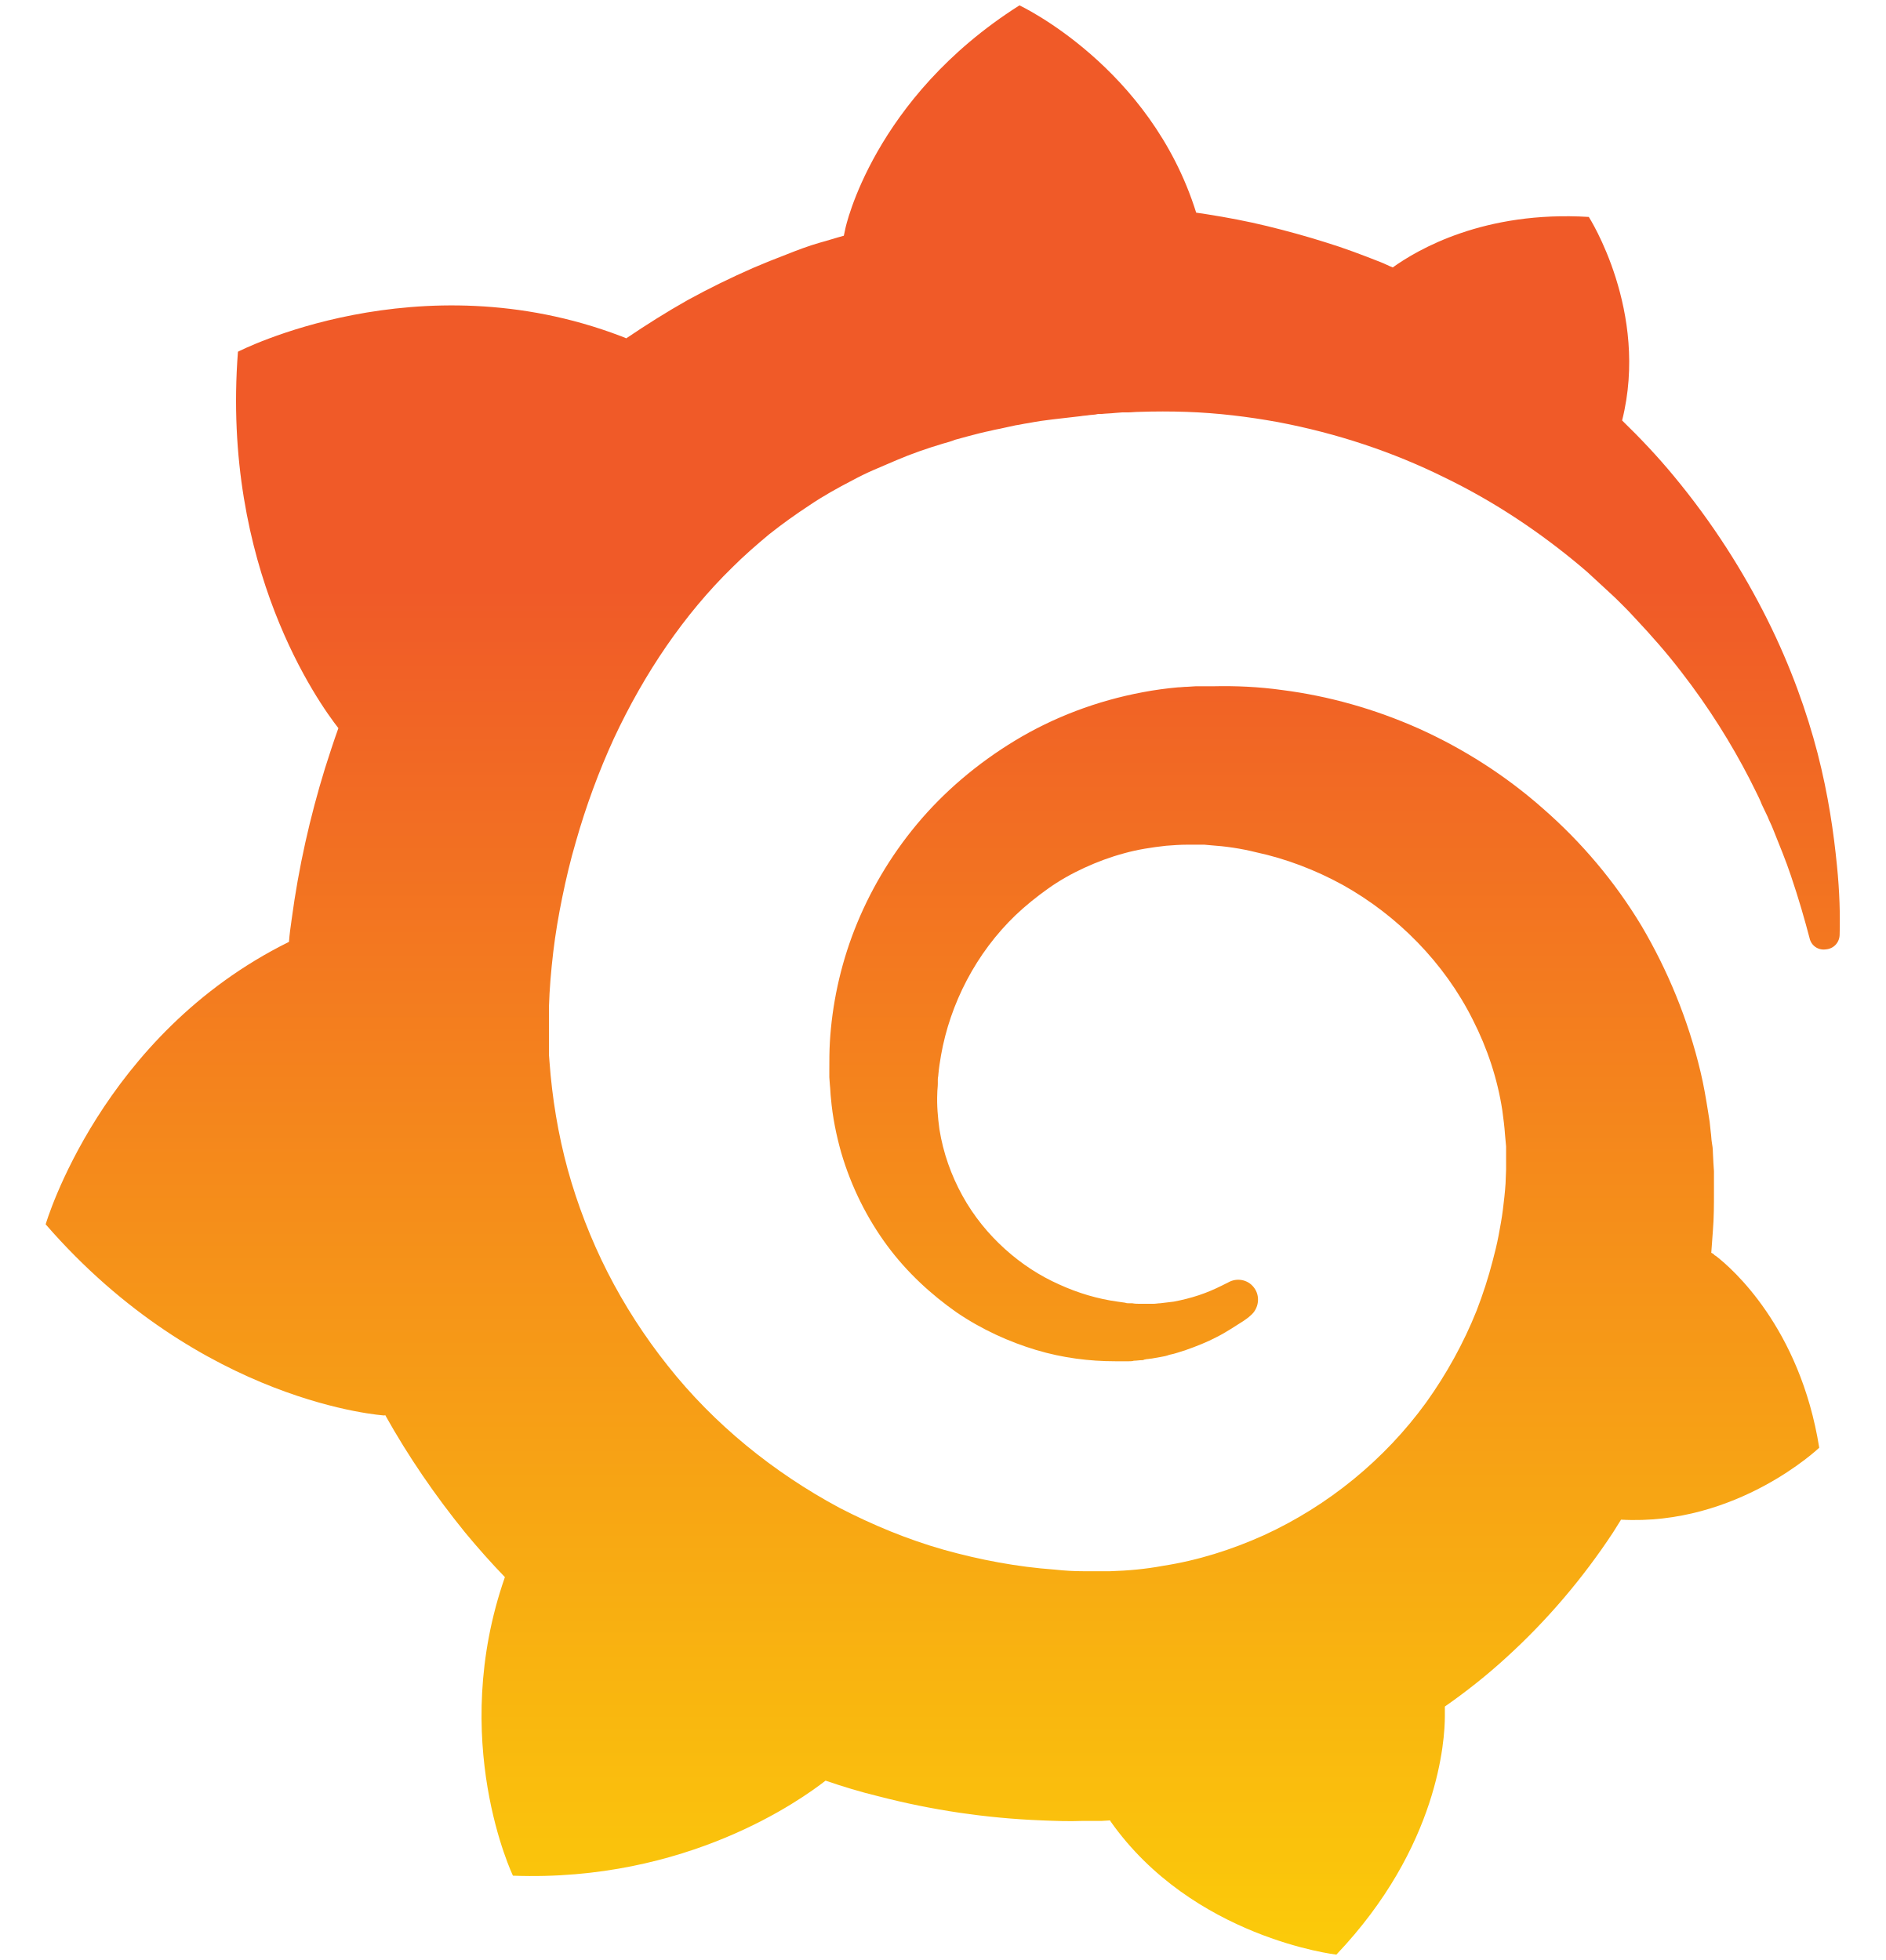
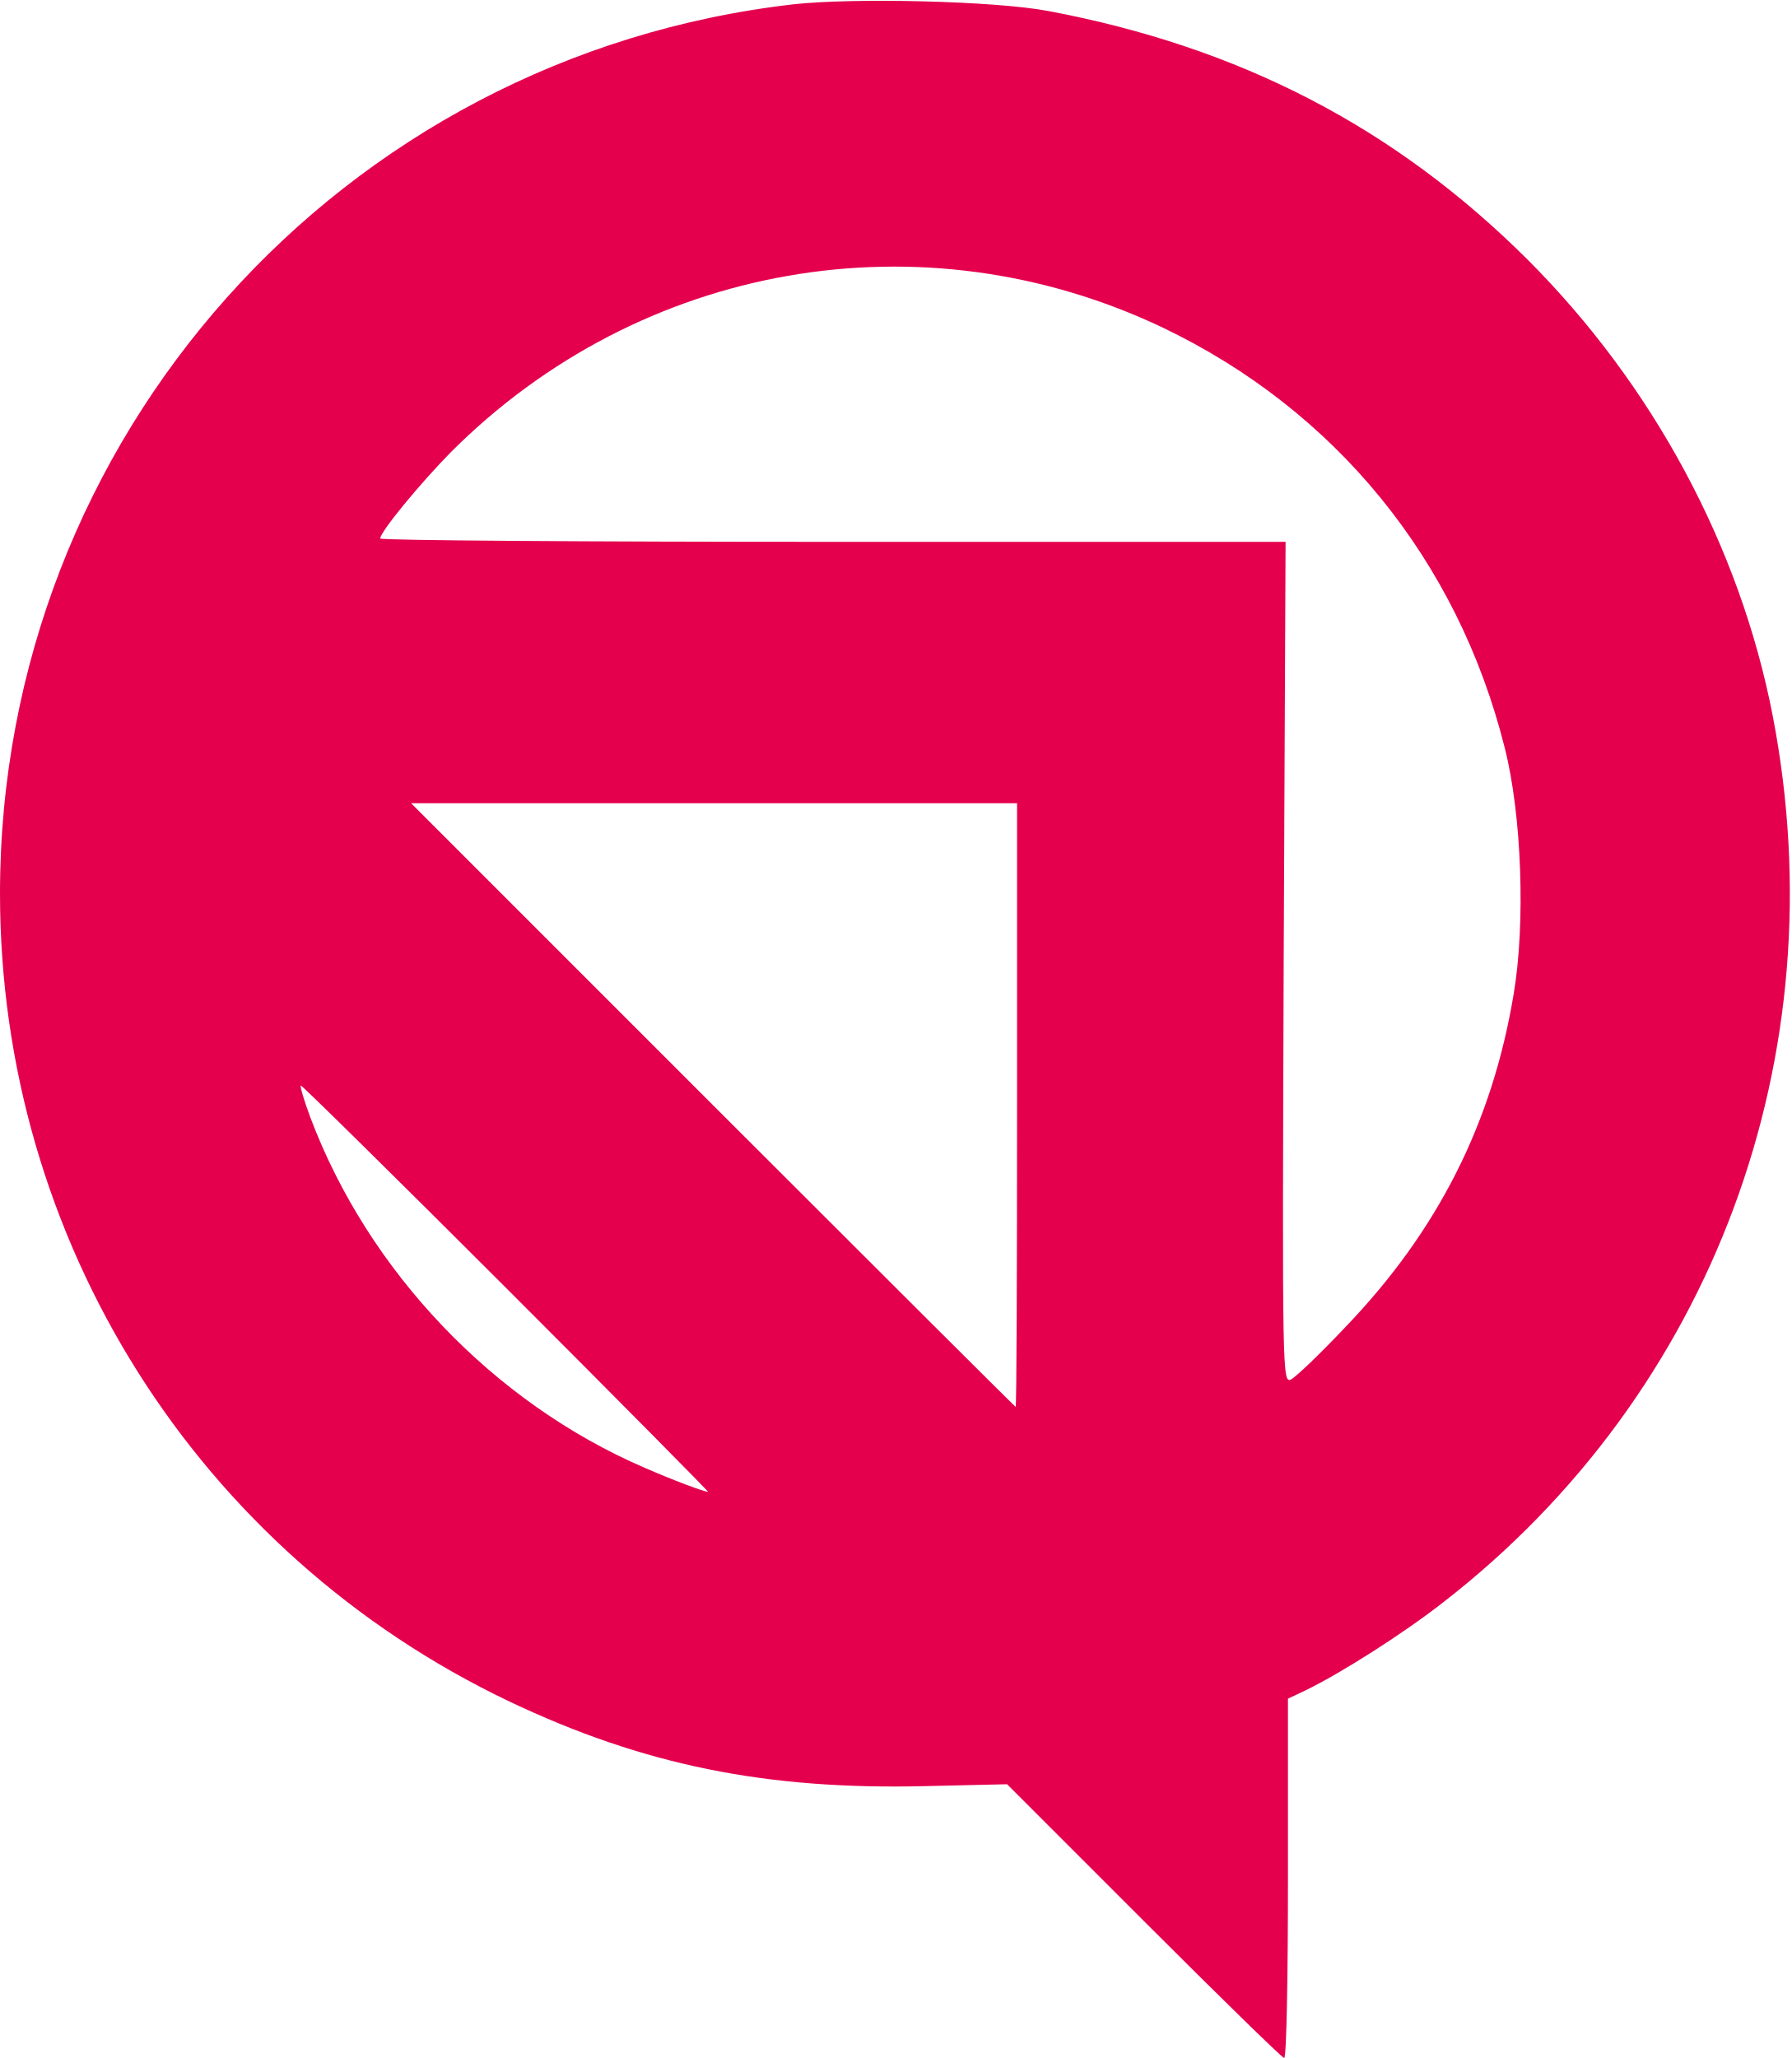
- <svg xmlns="http://www.w3.org/2000/svg" version="1.1" id="Layer_1" x="0px" y="0px" width="351px" height="365px" viewBox="0 0 351 365" style="enable-background:new 0 0 351 365;" xml:space="preserve">
-   <style type="text/css">
- 	.st0{fill:url(#SVGID_1_);}
- </style>
-   <g id="Layer_1_1_">
- </g>
-   <linearGradient id="SVGID_1_" gradientUnits="userSpaceOnUse" x1="175.5" y1="30%" x2="175.5" y2="99%">
-     <stop offset="0" style="stop-color:#F05A28" />
-     <stop offset="1" style="stop-color:#FBCA0A" />
-   </linearGradient>
-   <path class="st0" d="M342,161.2c-0.6-6.1-1.6-13.1-3.6-20.9c-2-7.7-5-16.2-9.4-25c-4.4-8.8-10.1-17.9-17.5-26.8  c-2.9-3.5-6.1-6.9-9.5-10.2c5.1-20.3-6.2-37.9-6.2-37.9c-19.5-1.2-31.9,6.1-36.5,9.4c-0.8-0.3-1.5-0.7-2.3-1  c-3.3-1.3-6.7-2.6-10.3-3.7c-3.5-1.1-7.1-2.1-10.8-3c-3.7-0.9-7.4-1.6-11.2-2.2c-0.7-0.1-1.3-0.2-2-0.3  c-8.5-27.2-32.9-38.6-32.9-38.6c-27.3,17.3-32.4,41.5-32.4,41.5s-0.1,0.5-0.3,1.4c-1.5,0.4-3,0.9-4.5,1.3c-2.1,0.6-4.2,1.4-6.2,2.2  c-2.1,0.8-4.1,1.6-6.2,2.5c-4.1,1.8-8.2,3.8-12.2,6c-3.9,2.2-7.7,4.6-11.4,7.1c-0.5-0.2-1-0.4-1-0.4c-37.8-14.4-71.3,2.9-71.3,2.9  c-3.1,40.2,15.1,65.5,18.7,70.1c-0.9,2.5-1.7,5-2.5,7.5c-2.8,9.1-4.9,18.4-6.2,28.1c-0.2,1.4-0.4,2.8-0.5,4.2  C18.8,192.7,8.5,228,8.5,228c29.1,33.5,63.1,35.6,63.1,35.6c0,0,0.1-0.1,0.1-0.1c4.3,7.7,9.3,15,14.9,21.9c2.4,2.9,4.8,5.6,7.4,8.3  c-10.6,30.4,1.5,55.6,1.5,55.6c32.4,1.2,53.7-14.2,58.2-17.7c3.2,1.1,6.5,2.1,9.8,2.9c10,2.6,20.2,4.1,30.4,4.5  c2.5,0.1,5.1,0.2,7.6,0.1l1.2,0l0.8,0l1.6,0l1.6-0.1l0,0.1c15.3,21.8,42.1,24.9,42.1,24.9c19.1-20.1,20.2-40.1,20.2-44.4l0,0  c0,0,0-0.1,0-0.3c0-0.4,0-0.6,0-0.6l0,0c0-0.3,0-0.6,0-0.9c4-2.8,7.8-5.8,11.4-9.1c7.6-6.9,14.3-14.8,19.9-23.3  c0.5-0.8,1-1.6,1.5-2.4c21.6,1.2,36.9-13.4,36.9-13.4c-3.6-22.5-16.4-33.5-19.1-35.6l0,0c0,0-0.1-0.1-0.3-0.2  c-0.2-0.1-0.2-0.2-0.2-0.2c0,0,0,0,0,0c-0.1-0.1-0.3-0.2-0.5-0.3c0.1-1.4,0.2-2.7,0.3-4.1c0.2-2.4,0.2-4.9,0.2-7.3l0-1.8l0-0.9  l0-0.5c0-0.6,0-0.4,0-0.6l-0.1-1.5l-0.1-2c0-0.7-0.1-1.3-0.2-1.9c-0.1-0.6-0.1-1.3-0.2-1.9l-0.2-1.9l-0.3-1.9  c-0.4-2.5-0.8-4.9-1.4-7.4c-2.3-9.7-6.1-18.9-11-27.2c-5-8.3-11.2-15.6-18.3-21.8c-7-6.2-14.9-11.2-23.1-14.9  c-8.3-3.7-16.9-6.1-25.5-7.2c-4.3-0.6-8.6-0.8-12.9-0.7l-1.6,0l-0.4,0c-0.1,0-0.6,0-0.5,0l-0.7,0l-1.6,0.1c-0.6,0-1.2,0.1-1.7,0.1  c-2.2,0.2-4.4,0.5-6.5,0.9c-8.6,1.6-16.7,4.7-23.8,9c-7.1,4.3-13.3,9.6-18.3,15.6c-5,6-8.9,12.7-11.6,19.6c-2.7,6.9-4.2,14.1-4.6,21  c-0.1,1.7-0.1,3.5-0.1,5.2c0,0.4,0,0.9,0,1.3l0.1,1.4c0.1,0.8,0.1,1.7,0.2,2.5c0.3,3.5,1,6.9,1.9,10.1c1.9,6.5,4.9,12.4,8.6,17.4  c3.7,5,8.2,9.1,12.9,12.4c4.7,3.2,9.8,5.5,14.8,7c5,1.5,10,2.1,14.7,2.1c0.6,0,1.2,0,1.7,0c0.3,0,0.6,0,0.9,0c0.3,0,0.6,0,0.9-0.1  c0.5,0,1-0.1,1.5-0.1c0.1,0,0.3,0,0.4-0.1l0.5-0.1c0.3,0,0.6-0.1,0.9-0.1c0.6-0.1,1.1-0.2,1.7-0.3c0.6-0.1,1.1-0.2,1.6-0.4  c1.1-0.2,2.1-0.6,3.1-0.9c2-0.7,4-1.5,5.7-2.4c1.8-0.9,3.4-2,5-3c0.4-0.3,0.9-0.6,1.3-1c1.6-1.3,1.9-3.7,0.6-5.3  c-1.1-1.4-3.1-1.8-4.7-0.9c-0.4,0.2-0.8,0.4-1.2,0.6c-1.4,0.7-2.8,1.3-4.3,1.8c-1.5,0.5-3.1,0.9-4.7,1.2c-0.8,0.1-1.6,0.2-2.5,0.3  c-0.4,0-0.8,0.1-1.3,0.1c-0.4,0-0.9,0-1.2,0c-0.4,0-0.8,0-1.2,0c-0.5,0-1,0-1.5-0.1c0,0-0.3,0-0.1,0l-0.2,0l-0.3,0  c-0.2,0-0.5,0-0.7-0.1c-0.5-0.1-0.9-0.1-1.4-0.2c-3.7-0.5-7.4-1.6-10.9-3.2c-3.6-1.6-7-3.8-10.1-6.6c-3.1-2.8-5.8-6.1-7.9-9.9  c-2.1-3.8-3.6-8-4.3-12.4c-0.3-2.2-0.5-4.5-0.4-6.7c0-0.6,0.1-1.2,0.1-1.8c0,0.2,0-0.1,0-0.1l0-0.2l0-0.5c0-0.3,0.1-0.6,0.1-0.9  c0.1-1.2,0.3-2.4,0.5-3.6c1.7-9.6,6.5-19,13.9-26.1c1.9-1.8,3.9-3.4,6-4.9c2.1-1.5,4.4-2.8,6.8-3.9c2.4-1.1,4.8-2,7.4-2.7  c2.5-0.7,5.1-1.1,7.8-1.4c1.3-0.1,2.6-0.2,4-0.2c0.4,0,0.6,0,0.9,0l1.1,0l0.7,0c0.3,0,0,0,0.1,0l0.3,0l1.1,0.1  c2.9,0.2,5.7,0.6,8.5,1.3c5.6,1.2,11.1,3.3,16.2,6.1c10.2,5.7,18.9,14.5,24.2,25.1c2.7,5.3,4.6,11,5.5,16.9c0.2,1.5,0.4,3,0.5,4.5  l0.1,1.1l0.1,1.1c0,0.4,0,0.8,0,1.1c0,0.4,0,0.8,0,1.1l0,1l0,1.1c0,0.7-0.1,1.9-0.1,2.6c-0.1,1.6-0.3,3.3-0.5,4.9  c-0.2,1.6-0.5,3.2-0.8,4.8c-0.3,1.6-0.7,3.2-1.1,4.7c-0.8,3.1-1.8,6.2-3,9.3c-2.4,6-5.6,11.8-9.4,17.1  c-7.7,10.6-18.2,19.2-30.2,24.7c-6,2.7-12.3,4.7-18.8,5.7c-3.2,0.6-6.5,0.9-9.8,1l-0.6,0l-0.5,0l-1.1,0l-1.6,0l-0.8,0  c0.4,0-0.1,0-0.1,0l-0.3,0c-1.8,0-3.5-0.1-5.3-0.3c-7-0.5-13.9-1.8-20.7-3.7c-6.7-1.9-13.2-4.6-19.4-7.8  c-12.3-6.6-23.4-15.6-32-26.5c-4.3-5.4-8.1-11.3-11.2-17.4c-3.1-6.1-5.6-12.6-7.4-19.1c-1.8-6.6-2.9-13.3-3.4-20.1l-0.1-1.3l0-0.3  l0-0.3l0-0.6l0-1.1l0-0.3l0-0.4l0-0.8l0-1.6l0-0.3c0,0,0,0.1,0-0.1l0-0.6c0-0.8,0-1.7,0-2.5c0.1-3.3,0.4-6.8,0.8-10.2  c0.4-3.4,1-6.9,1.7-10.3c0.7-3.4,1.5-6.8,2.5-10.2c1.9-6.7,4.3-13.2,7.1-19.3c5.7-12.2,13.1-23.1,22-31.8c2.2-2.2,4.5-4.2,6.9-6.2  c2.4-1.9,4.9-3.7,7.5-5.4c2.5-1.7,5.2-3.2,7.9-4.6c1.3-0.7,2.7-1.4,4.1-2c0.7-0.3,1.4-0.6,2.1-0.9c0.7-0.3,1.4-0.6,2.1-0.9  c2.8-1.2,5.7-2.2,8.7-3.1c0.7-0.2,1.5-0.4,2.2-0.7c0.7-0.2,1.5-0.4,2.2-0.6c1.5-0.4,3-0.8,4.5-1.1c0.7-0.2,1.5-0.3,2.3-0.5  c0.8-0.2,1.5-0.3,2.3-0.5c0.8-0.1,1.5-0.3,2.3-0.4l1.1-0.2l1.2-0.2c0.8-0.1,1.5-0.2,2.3-0.3c0.9-0.1,1.7-0.2,2.6-0.3  c0.7-0.1,1.9-0.2,2.6-0.3c0.5-0.1,1.1-0.1,1.6-0.2l1.1-0.1l0.5-0.1l0.6,0c0.9-0.1,1.7-0.1,2.6-0.2l1.3-0.1c0,0,0.5,0,0.1,0l0.3,0  l0.6,0c0.7,0,1.5-0.1,2.2-0.1c2.9-0.1,5.9-0.1,8.8,0c5.8,0.2,11.5,0.9,17,1.9c11.1,2.1,21.5,5.6,31,10.3  c9.5,4.6,17.9,10.3,25.3,16.5c0.5,0.4,0.9,0.8,1.4,1.2c0.4,0.4,0.9,0.8,1.3,1.2c0.9,0.8,1.7,1.6,2.6,2.4c0.9,0.8,1.7,1.6,2.5,2.4  c0.8,0.8,1.6,1.6,2.4,2.5c3.1,3.3,6,6.6,8.6,10c5.2,6.7,9.4,13.5,12.7,19.9c0.2,0.4,0.4,0.8,0.6,1.2c0.2,0.4,0.4,0.8,0.6,1.2  c0.4,0.8,0.8,1.6,1.1,2.4c0.4,0.8,0.7,1.5,1.1,2.3c0.3,0.8,0.7,1.5,1,2.3c1.2,3,2.4,5.9,3.3,8.6c1.5,4.4,2.6,8.3,3.5,11.7  c0.3,1.4,1.6,2.3,3,2.1c1.5-0.1,2.6-1.3,2.6-2.8C342.6,170.4,342.5,166.1,342,161.2z" />
+ <svg xmlns="http://www.w3.org/2000/svg" version="1.0" width="377px" height="433px" viewBox="0 0 3770 4330" preserveAspectRatio="xMidYMid meet">
+   <g id="layer101" fill="#e5004e" stroke="none">
+     <path d="M2407 4042 l-288 -288 -173 4 c-334 8 -592 -44 -874 -178 -657 -313 -1072 -971 -1072 -1700 0 -959 717 -1762 1670 -1871 128 -14 423 -7 535 14 404 76 730 245 1009 523 264 264 447 604 516 960 138 715 -126 1425 -693 1865 -87 68 -217 150 -289 185 l-38 18 0 378 c0 208 -3 378 -8 378 -4 0 -137 -130 -295 -288z m-1342 -1332 c-236 -236 -431 -428 -432 -426 -2 2 7 32 20 67 122 324 385 600 703 737 62 27 121 49 134 51 3 1 -188 -192 -425 -429z m1075 -385 l0 -635 -637 0 -638 0 635 635 c349 349 636 635 637 635 2 0 3 -286 3 -635z m691 467 c194 -202 309 -429 354 -701 25 -148 17 -377 -19 -518 -99 -395 -356 -710 -720 -884 -505 -240 -1098 -137 -1497 262 -65 66 -149 168 -149 182 0 4 429 7 953 7 l952 0 -4 886 c-3 871 -3 886 16 876 11 -6 62 -55 114 -110z" />
+   </g>
</svg>
